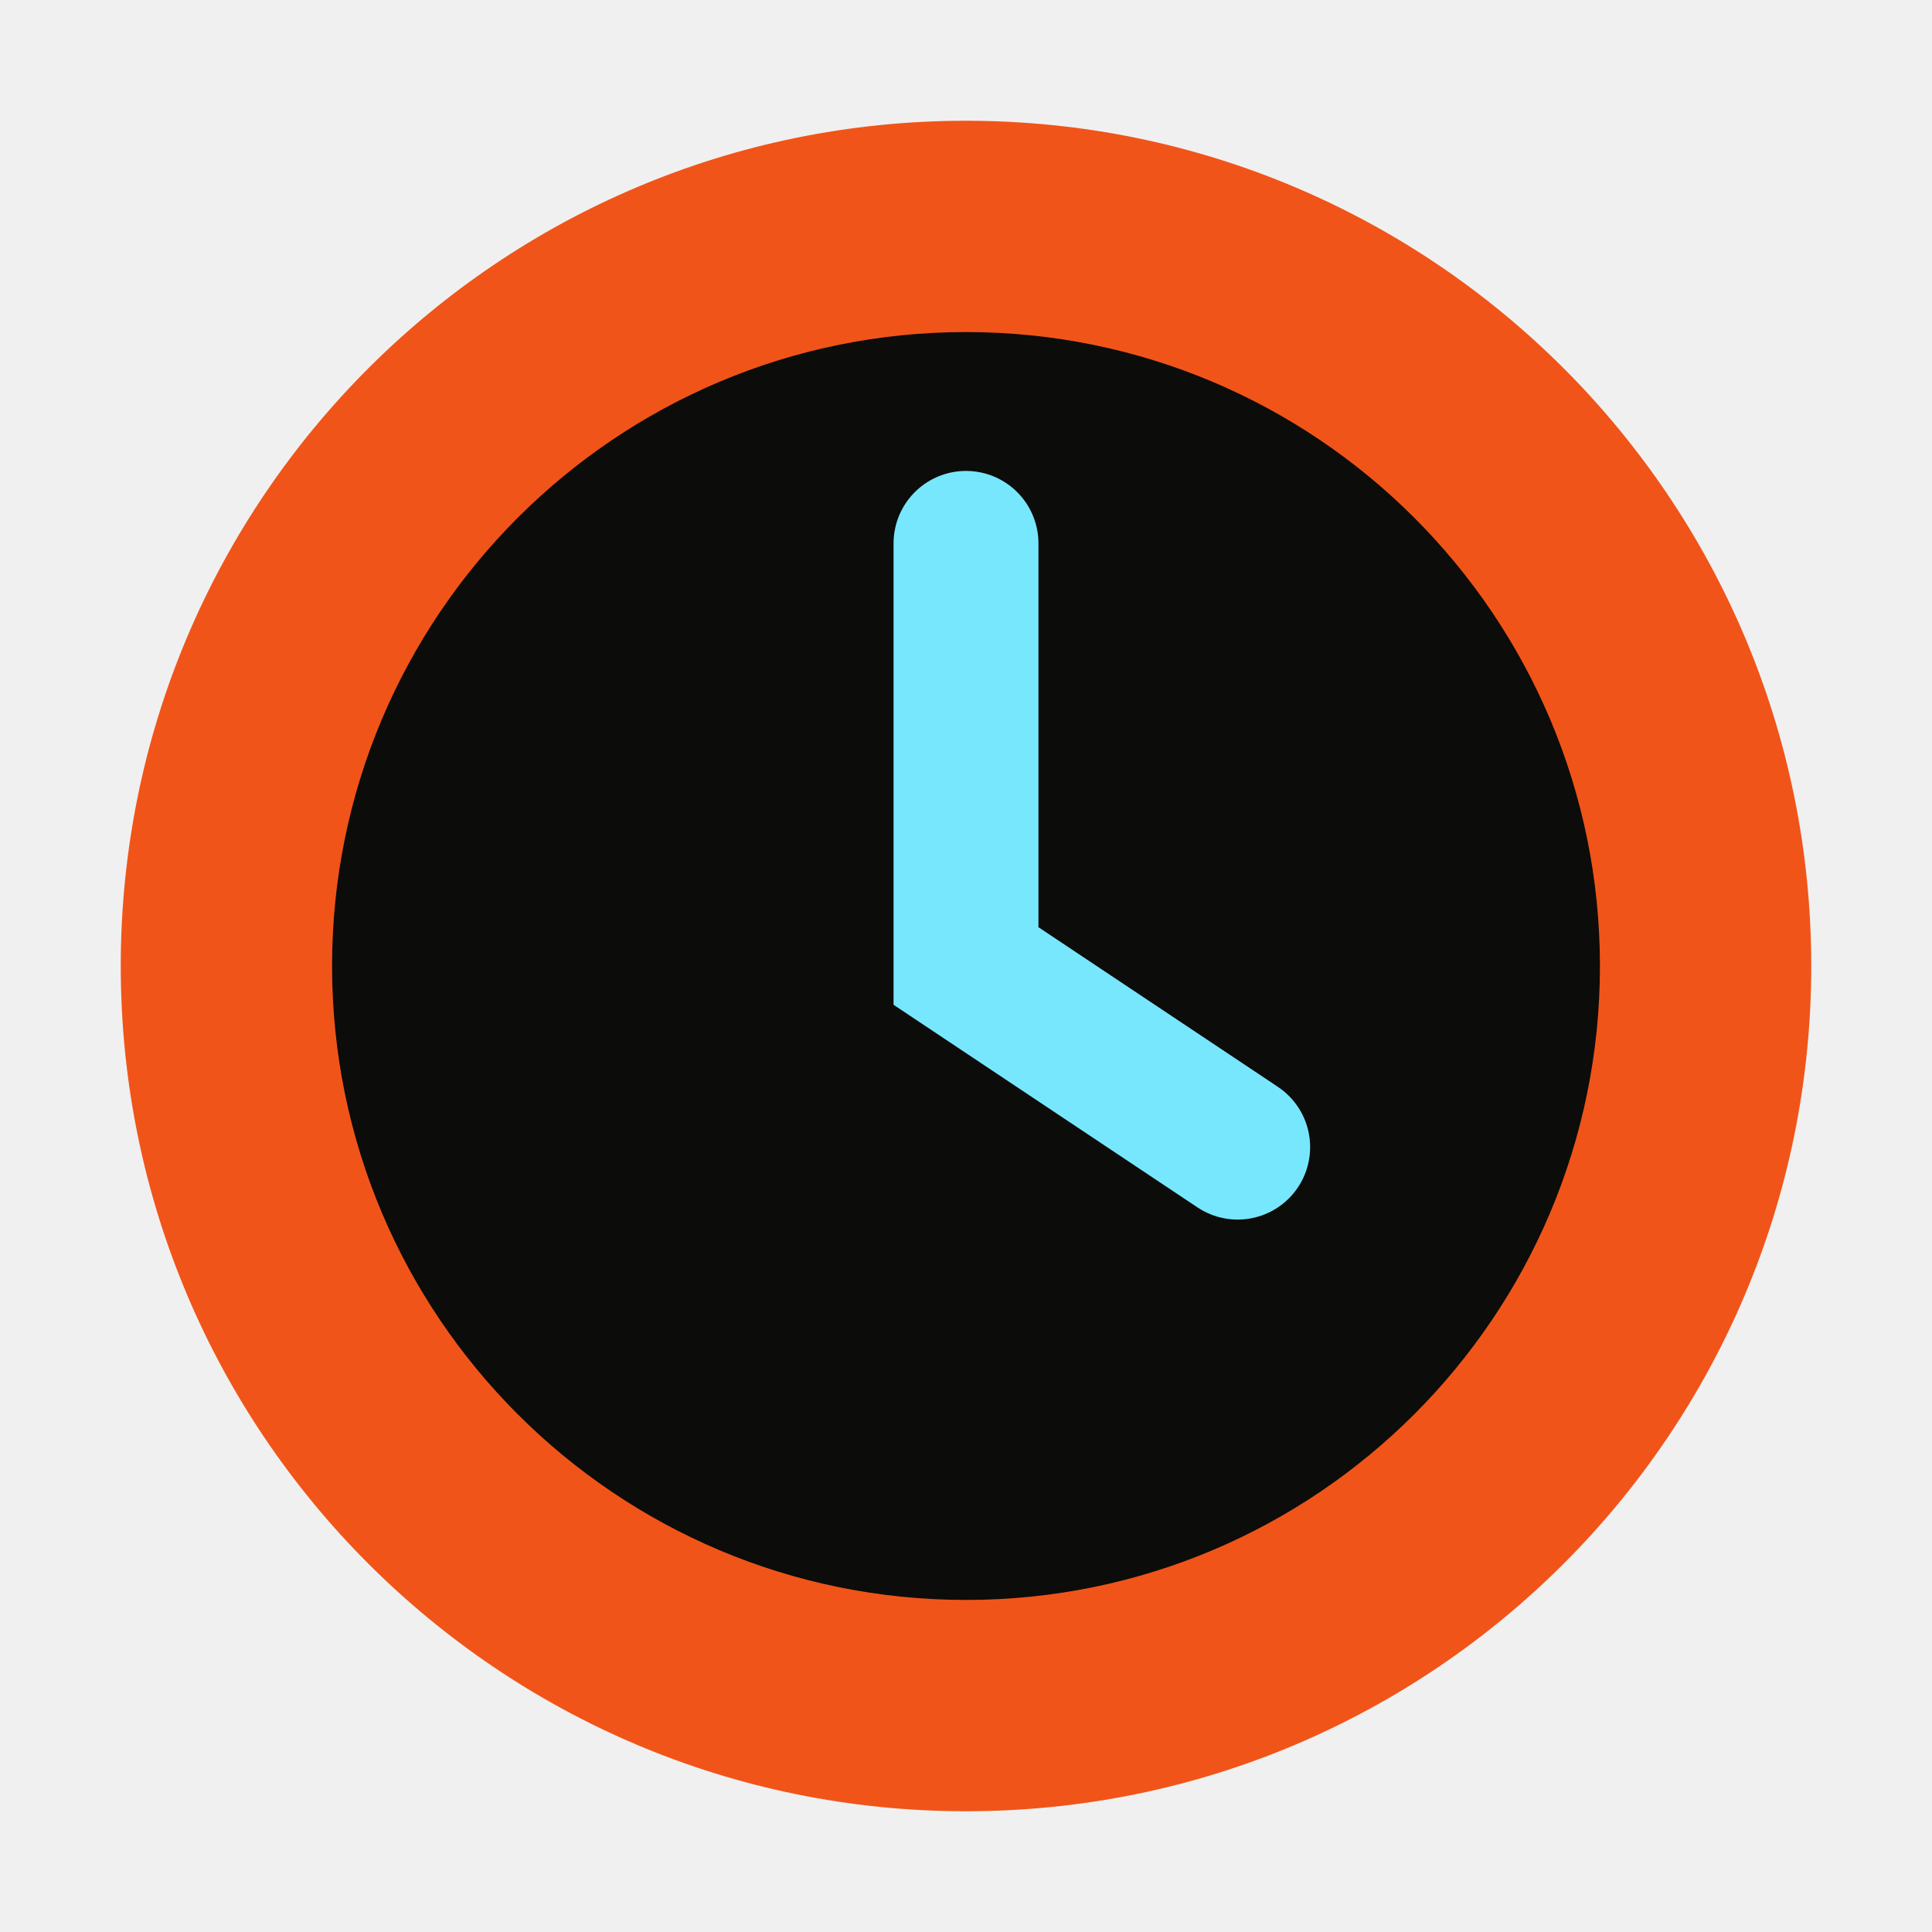
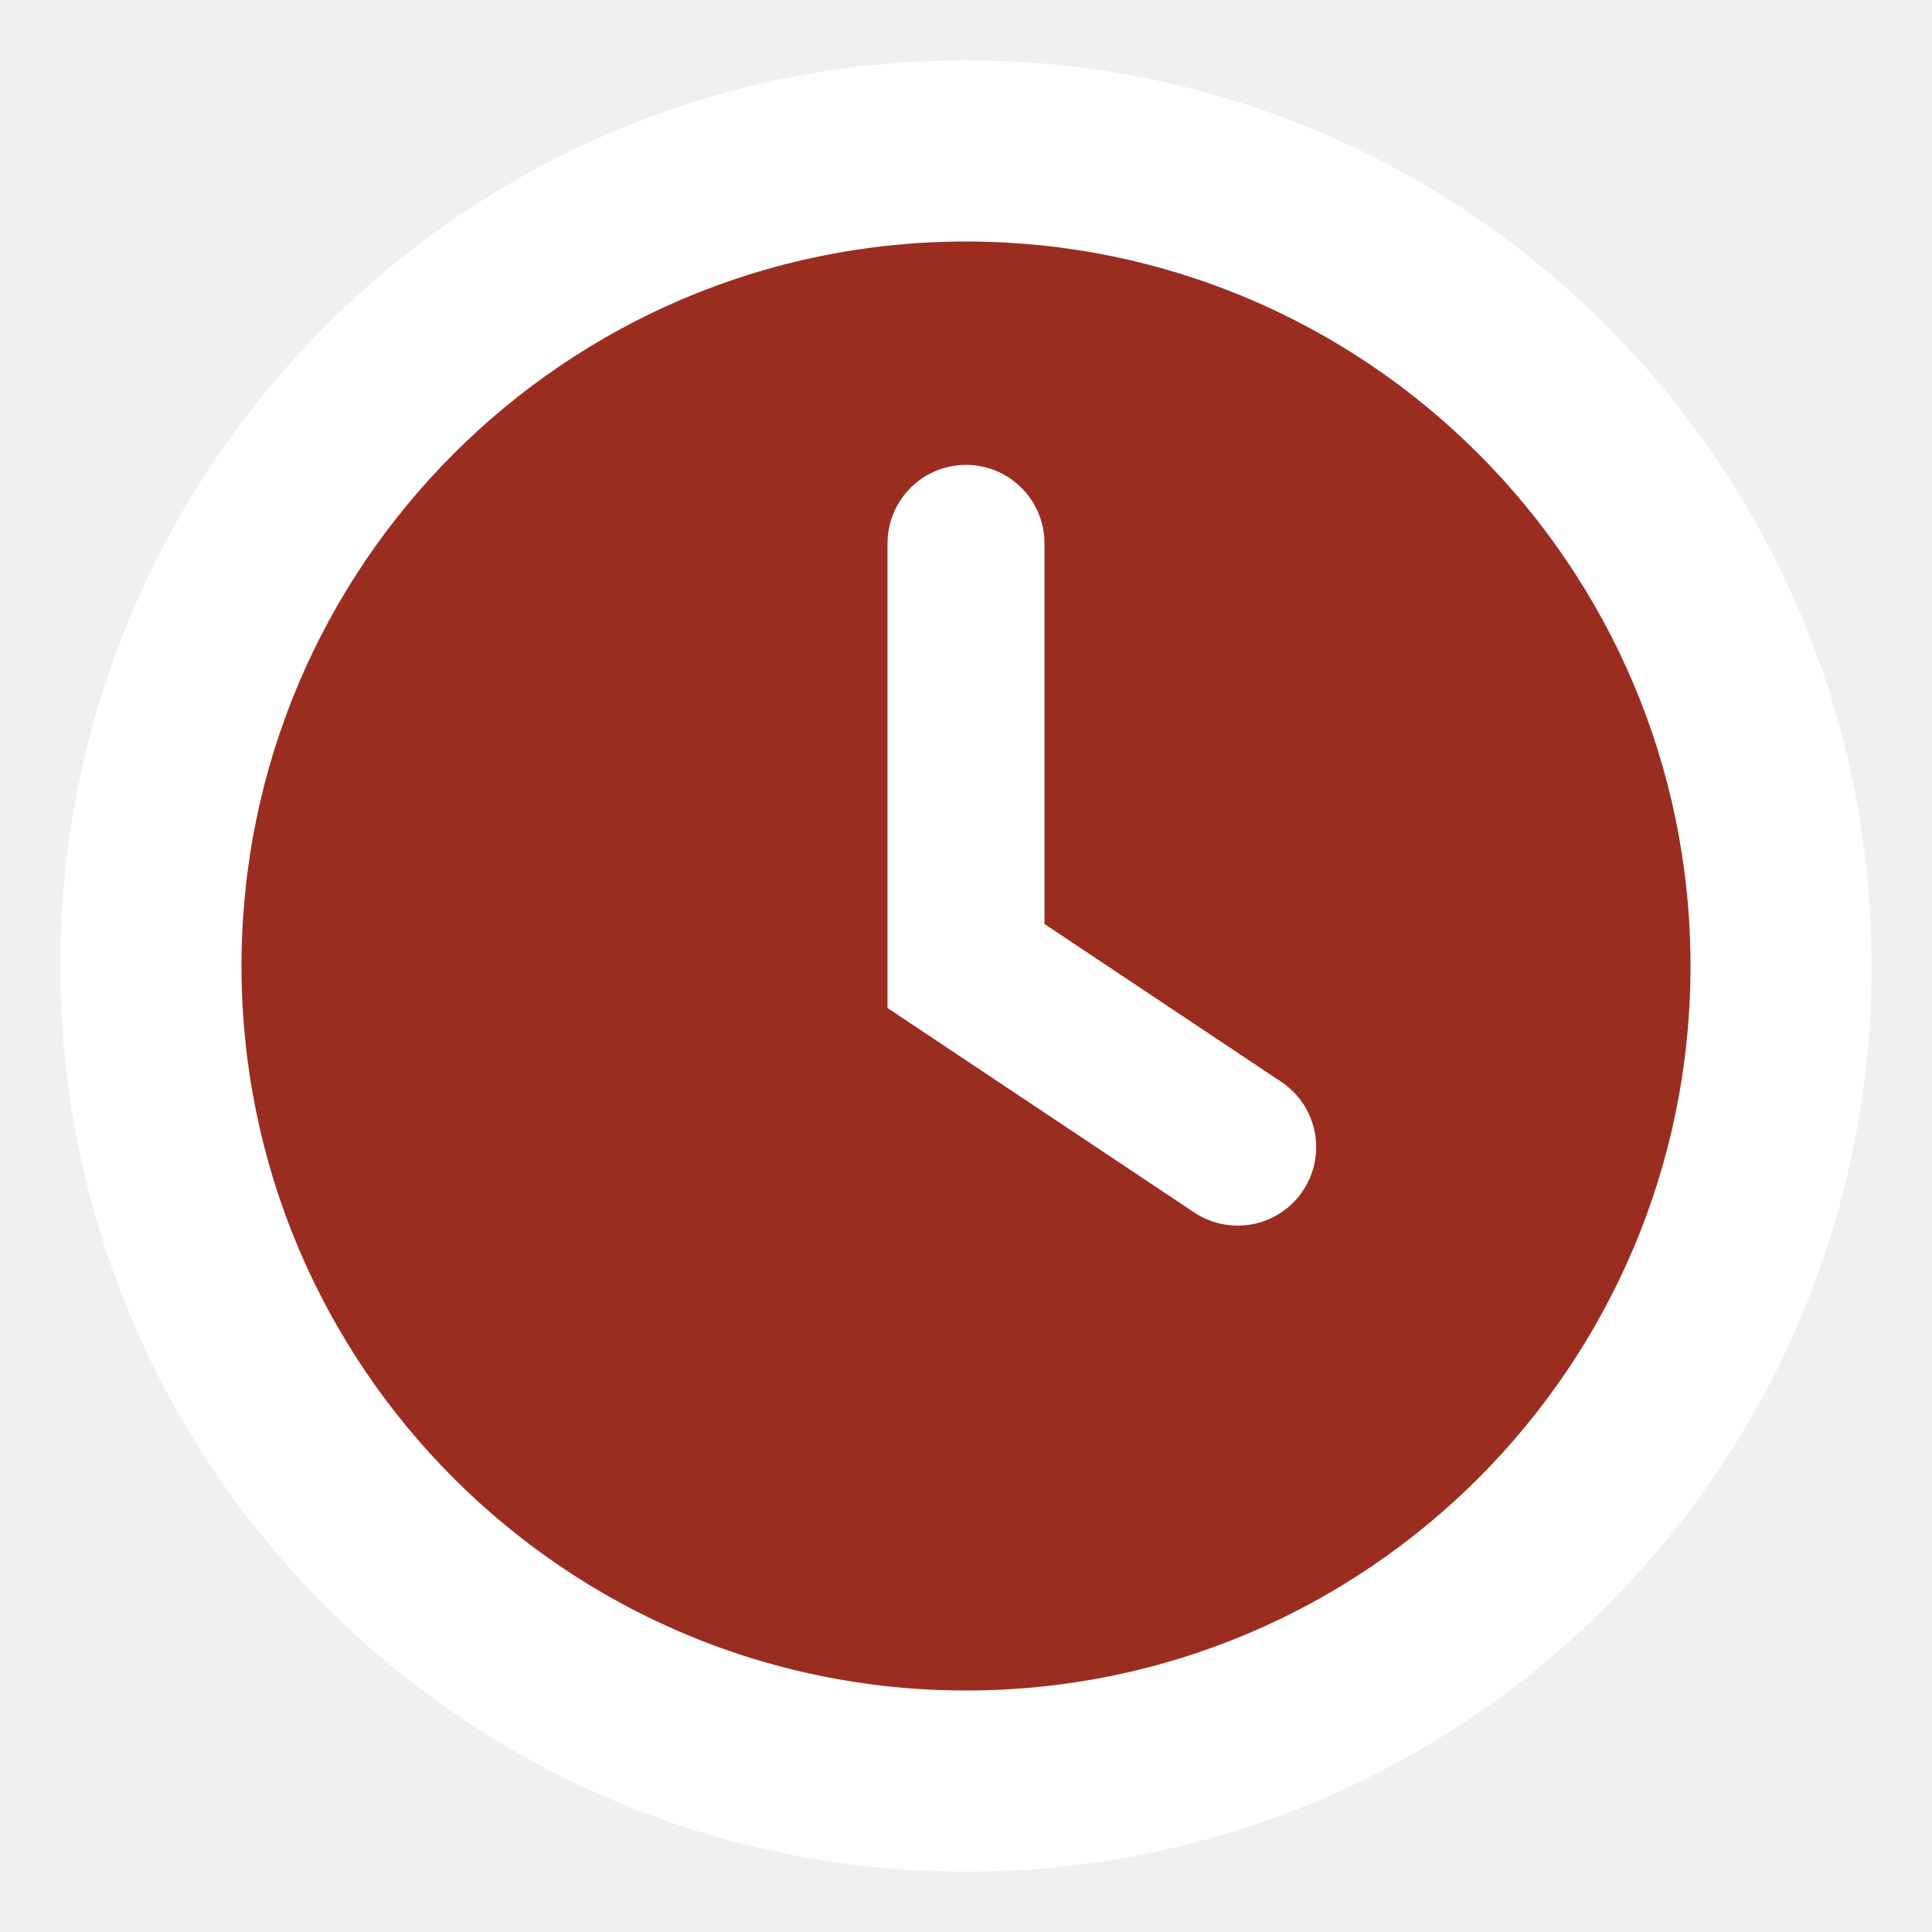
<svg xmlns="http://www.w3.org/2000/svg" viewBox="0 0 32 32">
-   <circle cx="16" cy="16" r="14" fill="#F15419" />
-   <circle cx="16" cy="16" r="10.5" fill="#0C0C0A" />
-   <path d="M16 9v7l4.5 3" stroke="#77E7FE" stroke-width="2.4" stroke-linecap="round" fill="none" />
+   <circle cx="16" cy="16" r="15" fill="#FFFFFF" />
+   <circle cx="16" cy="16" r="12" fill="#9B2D20" />
+   <path d="M16 9v7l4.5 3" stroke="#FFFFFF" stroke-width="2.6" stroke-linecap="round" fill="none" />
</svg>
